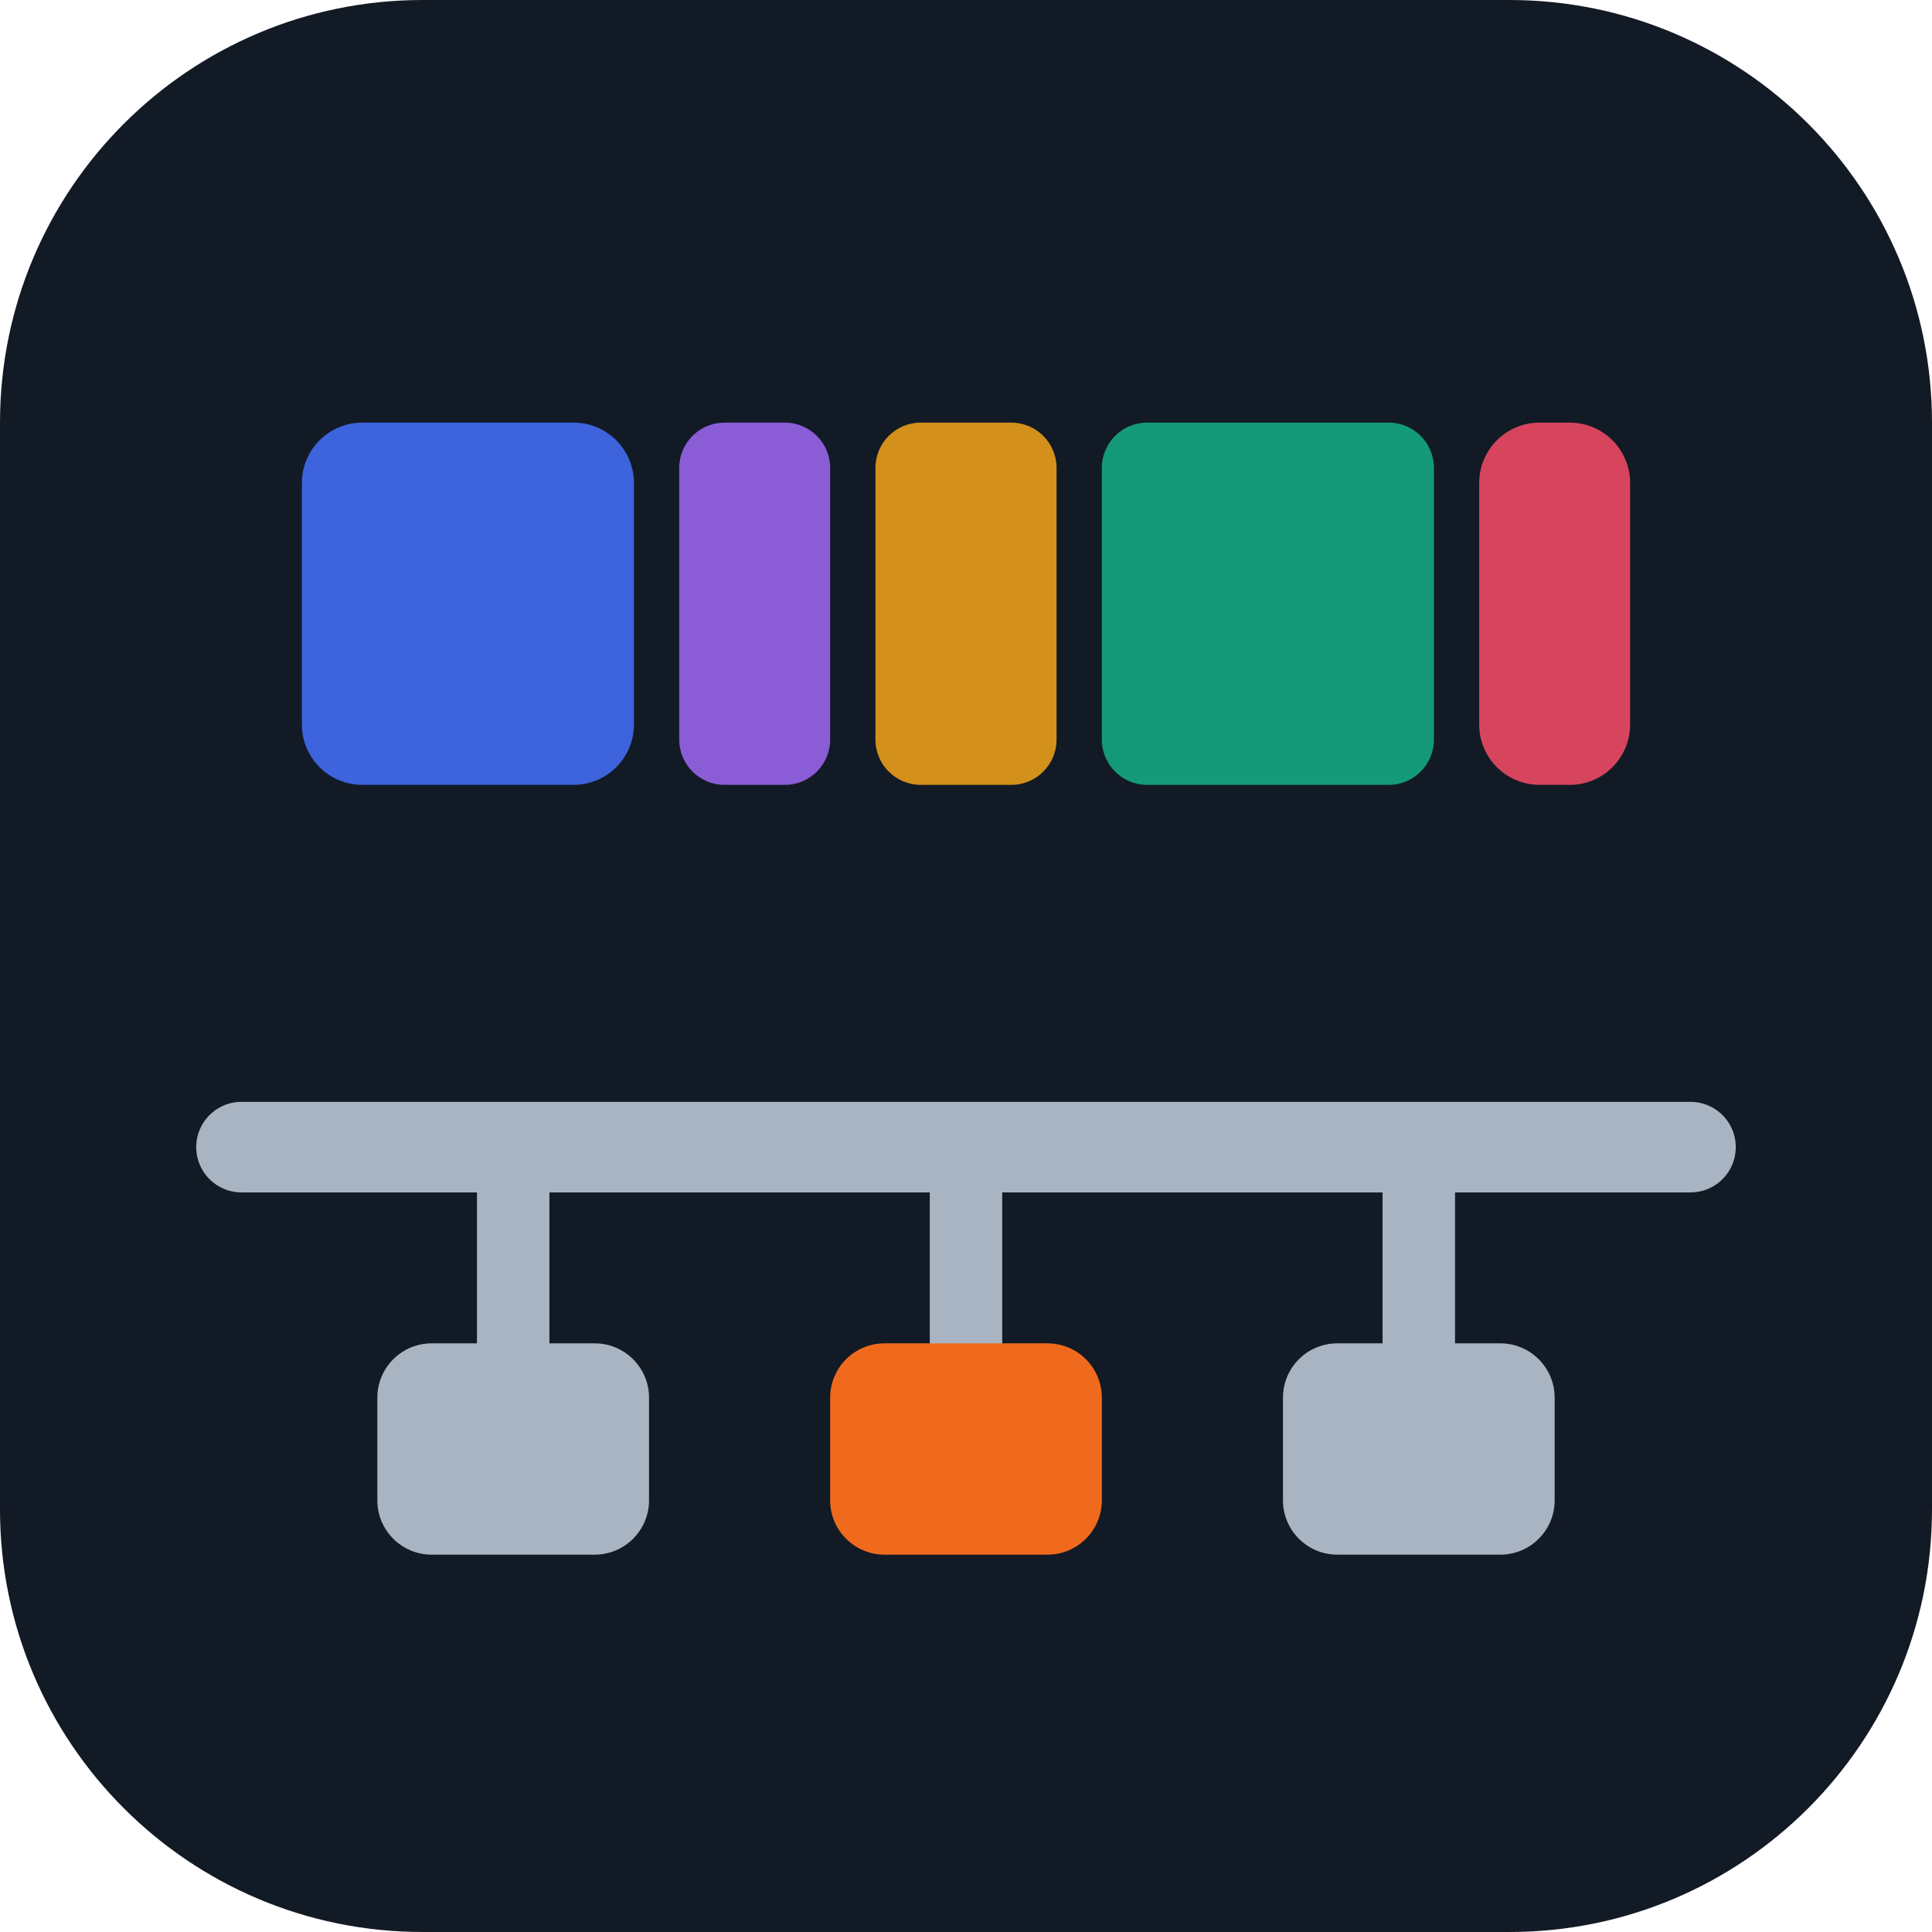
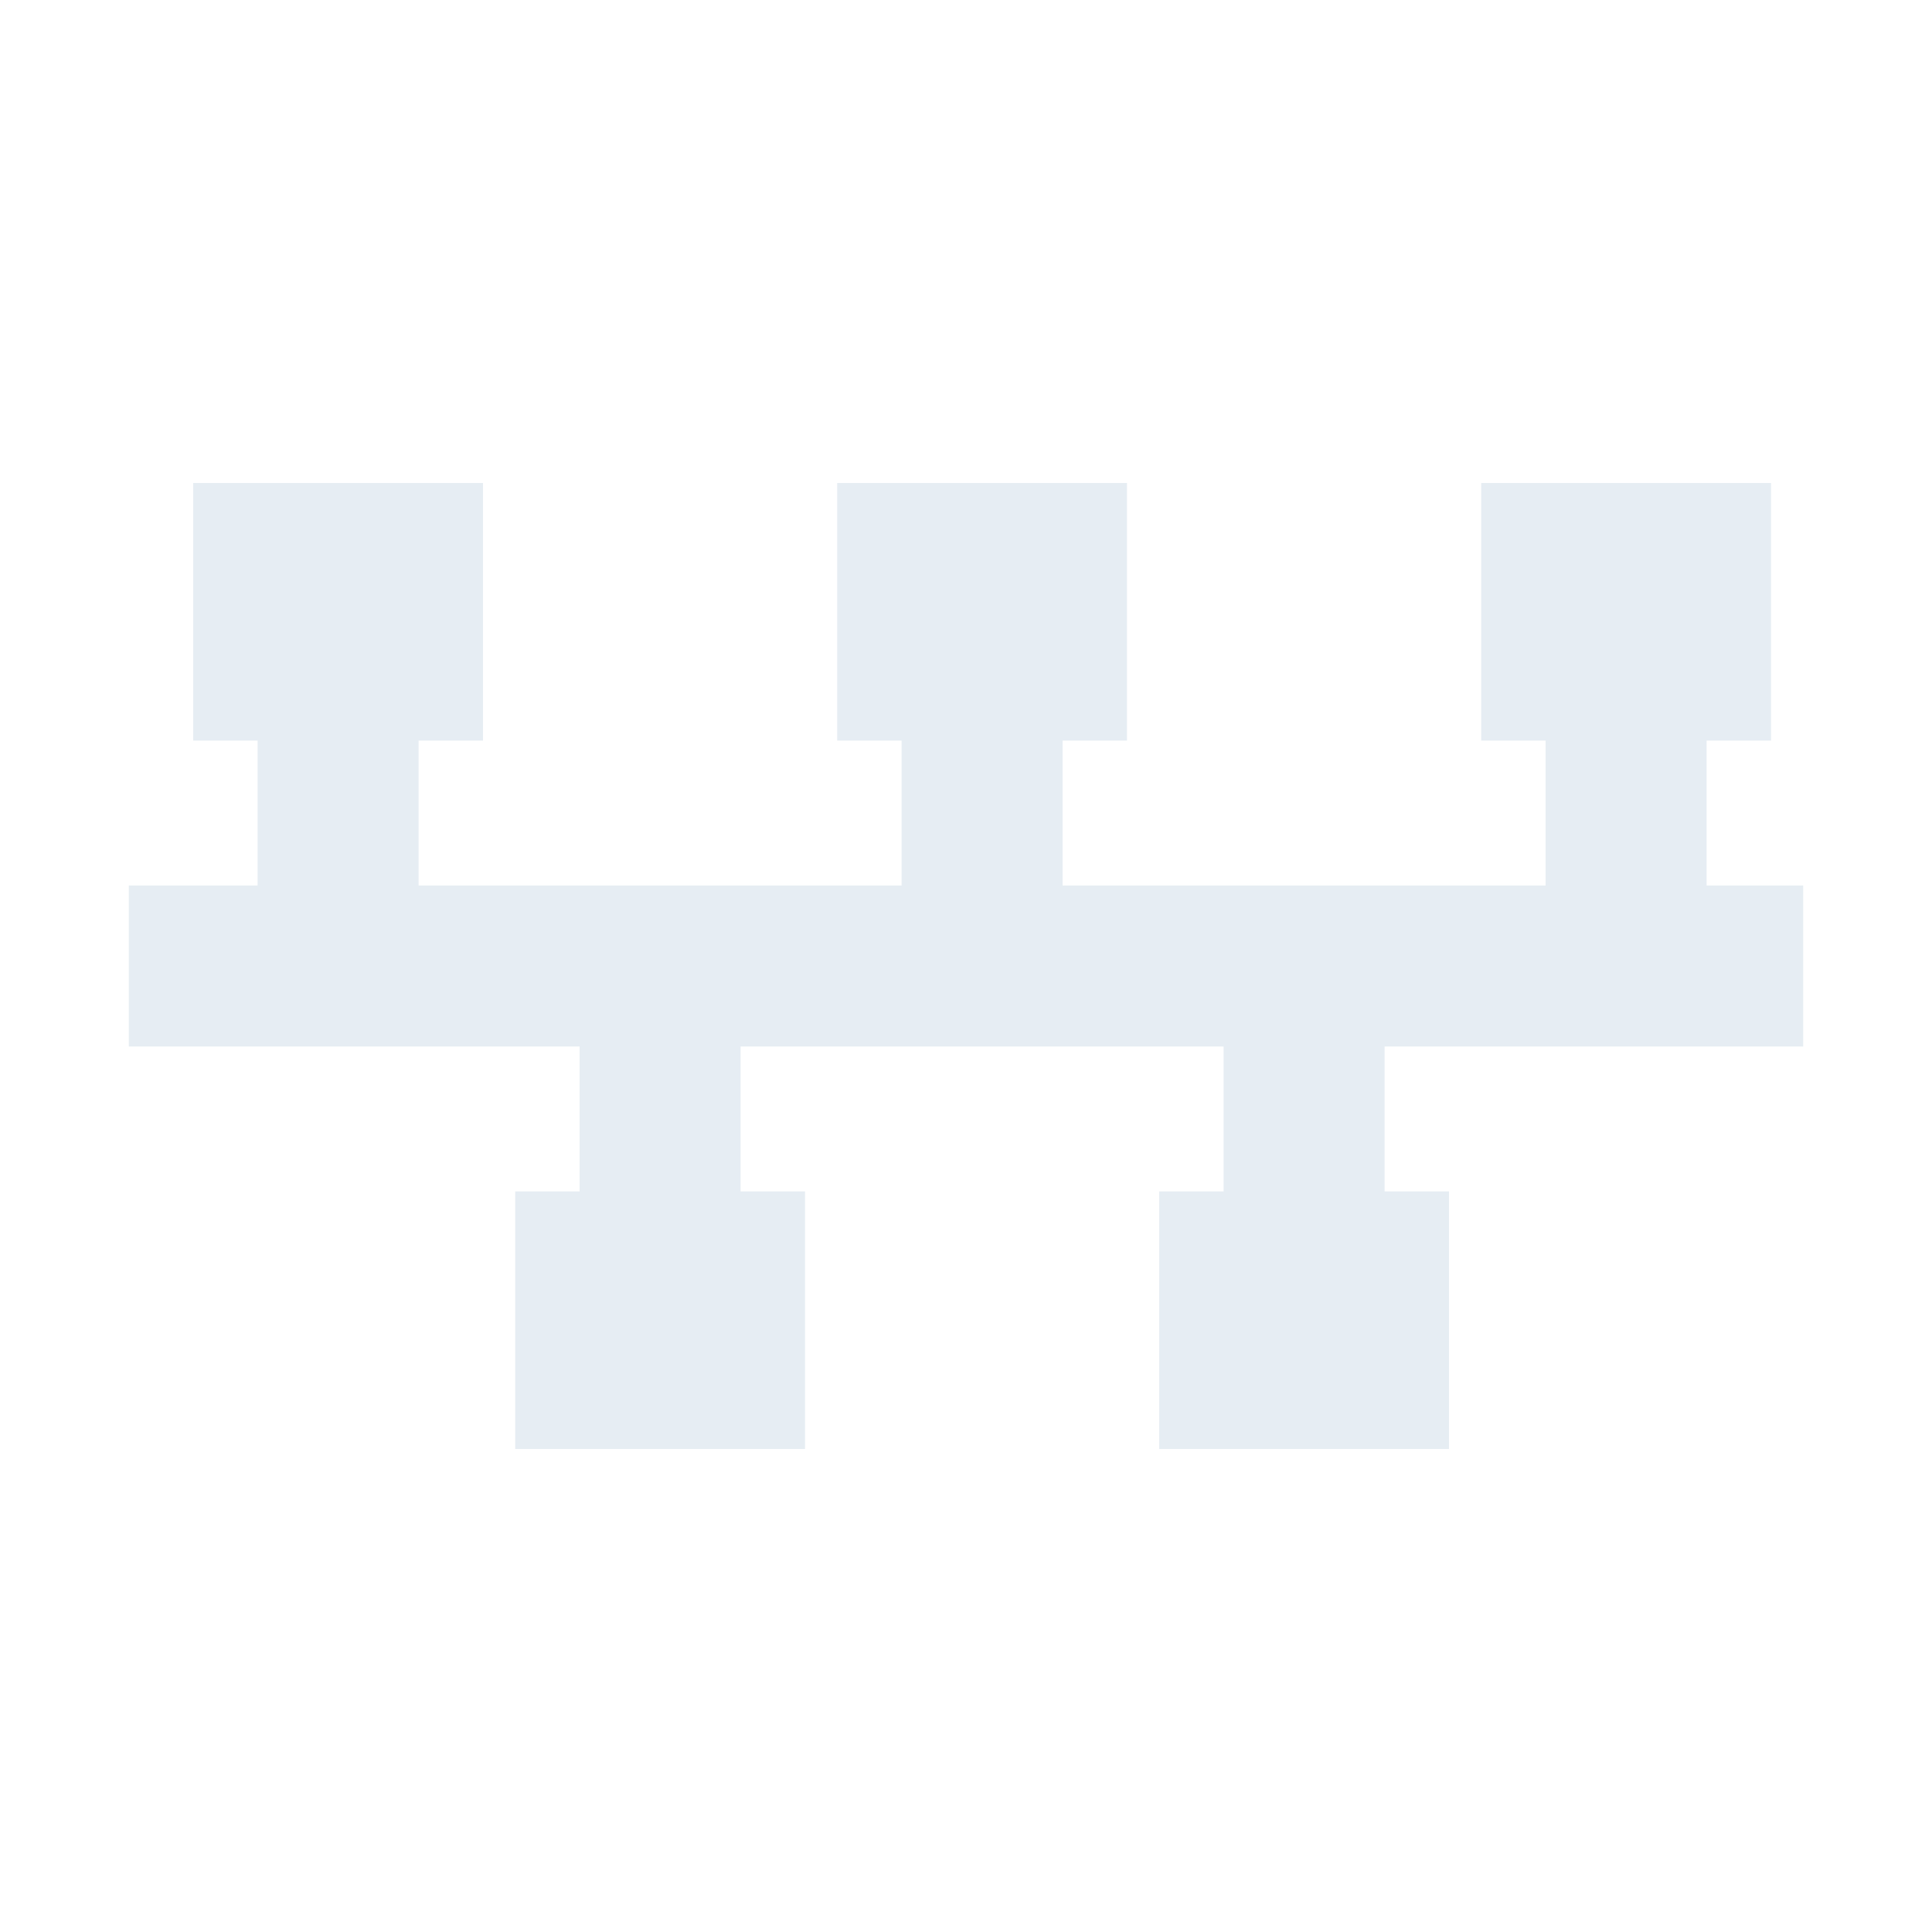
- <svg xmlns="http://www.w3.org/2000/svg" viewBox="0 0 64 64" width="64" height="64">
-   <rect width="64" height="64" rx="14" fill="#121A25" />
-   <rect x="10" y="14" width="11" height="12" rx="2" fill="#3D63DD" />
-   <rect x="22.5" y="14" width="5" height="12" rx="1.5" fill="#8A5CD6" />
-   <rect x="29" y="14" width="6" height="12" rx="1.5" fill="#D3901A" />
-   <rect x="36.5" y="14" width="11" height="12" rx="1.5" fill="#159A78" />
-   <rect x="49" y="14" width="5" height="12" rx="2" fill="#D6455D" />
-   <line x1="8" y1="38" x2="56" y2="38" stroke="#A9B4C3" stroke-width="3" stroke-linecap="round" />
-   <g stroke="#A9B4C3" stroke-width="2.4">
-     <line x1="17" y1="38" x2="17" y2="45" />
-     <line x1="32" y1="38" x2="32" y2="45" />
-     <line x1="47" y1="38" x2="47" y2="45" />
-   </g>
-   <rect x="12.5" y="44.5" width="9" height="7" rx="1.8" fill="#A9B4C3" />
-   <rect x="27.5" y="44.5" width="9" height="7" rx="1.8" fill="#F06A1D" />
-   <rect x="42.5" y="44.5" width="9" height="7" rx="1.8" fill="#A9B4C3" />
+ <svg xmlns="http://www.w3.org/2000/svg" viewBox="-4.0 -15.0 60 60" role="img" aria-label="BusBench">
+   <path fill="#E6EDF3" d="M0 12.5 h52 v5 h-52 Z M4 6 h5 v7 h-5 Z M2 0 h9 v8 h-9 Z M24 6 h5 v7 h-5 Z M22 0 h9 v8 h-9 Z M44 6 h5 v7 h-5 Z M42 0 h9 v8 h-9 Z M14 17 h5 v6 h-5 Z M12 22 h9 v8 h-9 Z M34 17 h5 v6 h-5 Z M32 22 h9 v8 h-9 Z" />
</svg>
